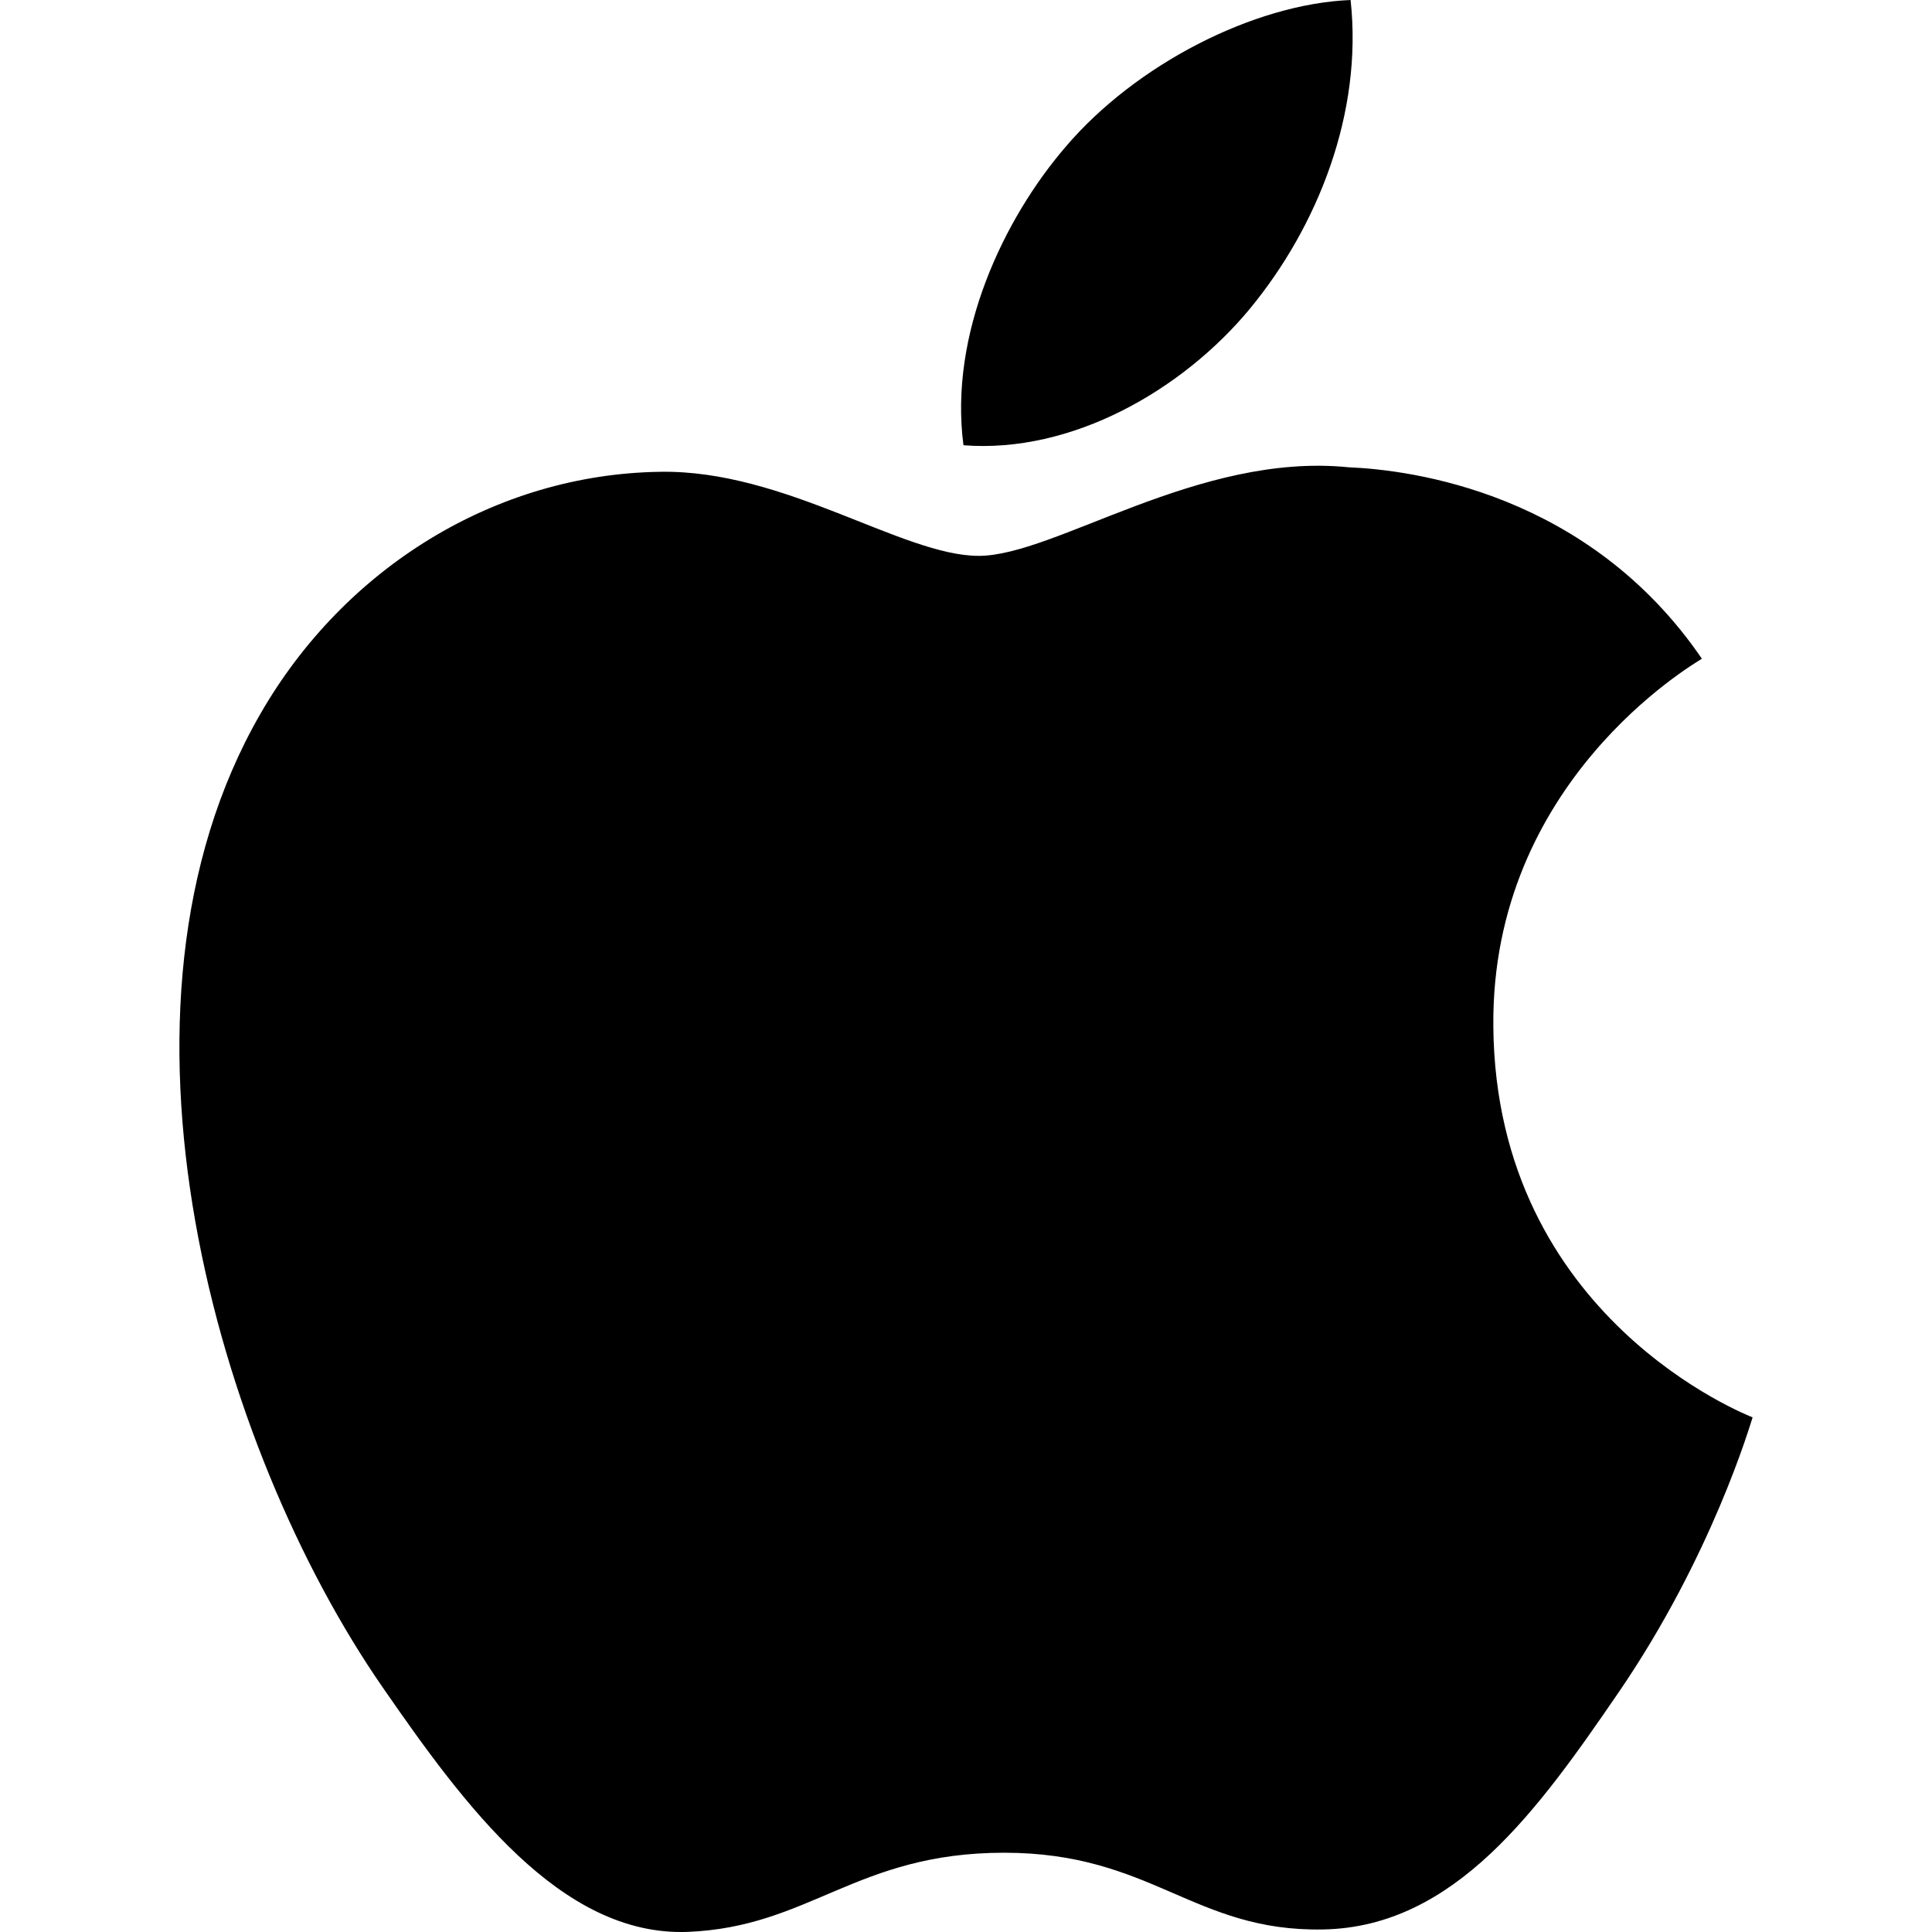
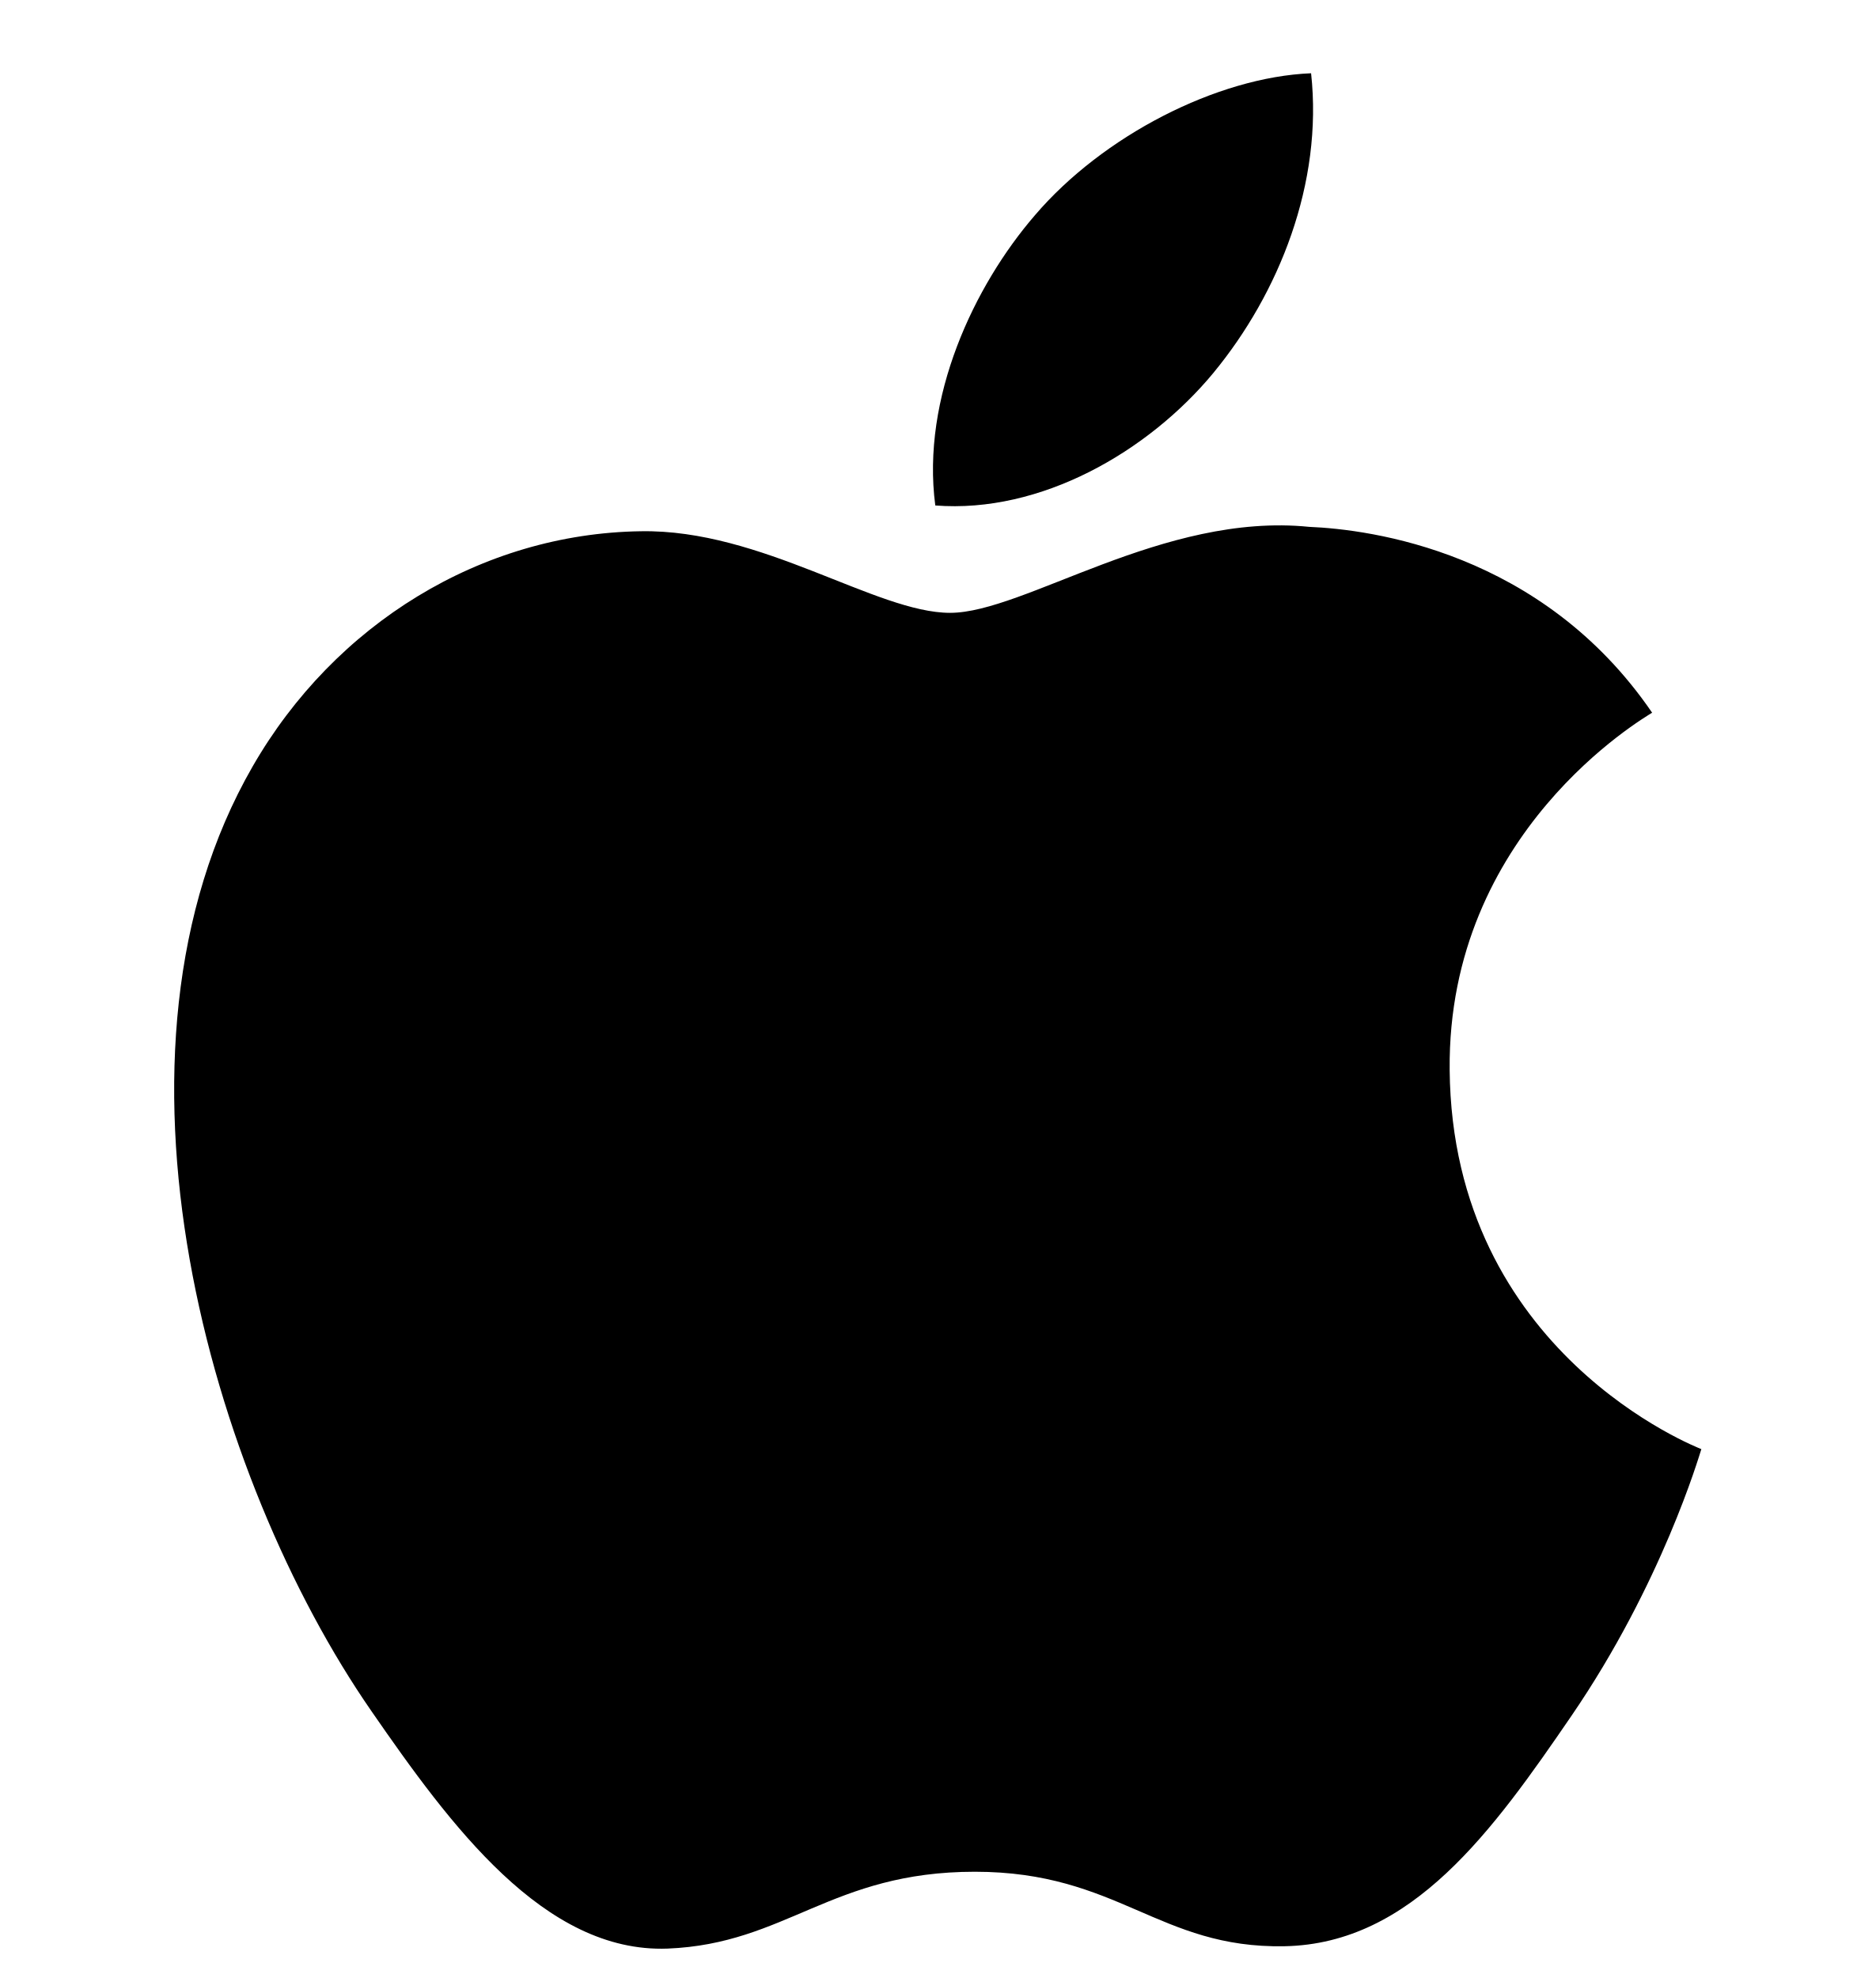
- <svg xmlns="http://www.w3.org/2000/svg" viewBox="0 0 512 512" enable-background="new 0 0 512 512" id="apple">
+ <svg xmlns="http://www.w3.org/2000/svg" viewBox="0 -20 512 540" overflow="visible" enable-background="new 0 0 512 512" id="apple" preserveAspectRatio="none">
  <path d="m395.75 272.05c-.647-64.842 52.879-95.94 55.27-97.48-30.08-44.01-76.925-50.04-93.62-50.736-39.871-4.04-77.8 23.474-98.03 23.474-20.18 0-51.41-22.877-84.48-22.276-43.46.646-83.53 25.27-105.91 64.19-45.15 78.35-11.563 194.42 32.445 257.96 21.504 31.1 47.15 66.04 80.81 64.79 32.421-1.294 44.681-20.979 83.88-20.979 39.2 0 50.21 20.979 84.53 20.335 34.887-.648 56.991-31.699 78.35-62.898 24.695-36.08 34.863-71.02 35.462-72.813-.775-.353-68.03-26.12-68.71-103.57" />
  <path d="m331.28 81.76c17.868-21.679 29.929-51.756 26.639-81.76-25.739 1.048-56.939 17.14-75.4 38.775-16.571 19.19-31.07 49.813-27.19 79.22 28.734 2.243 58.06-14.602 75.954-36.23" />
</svg>
